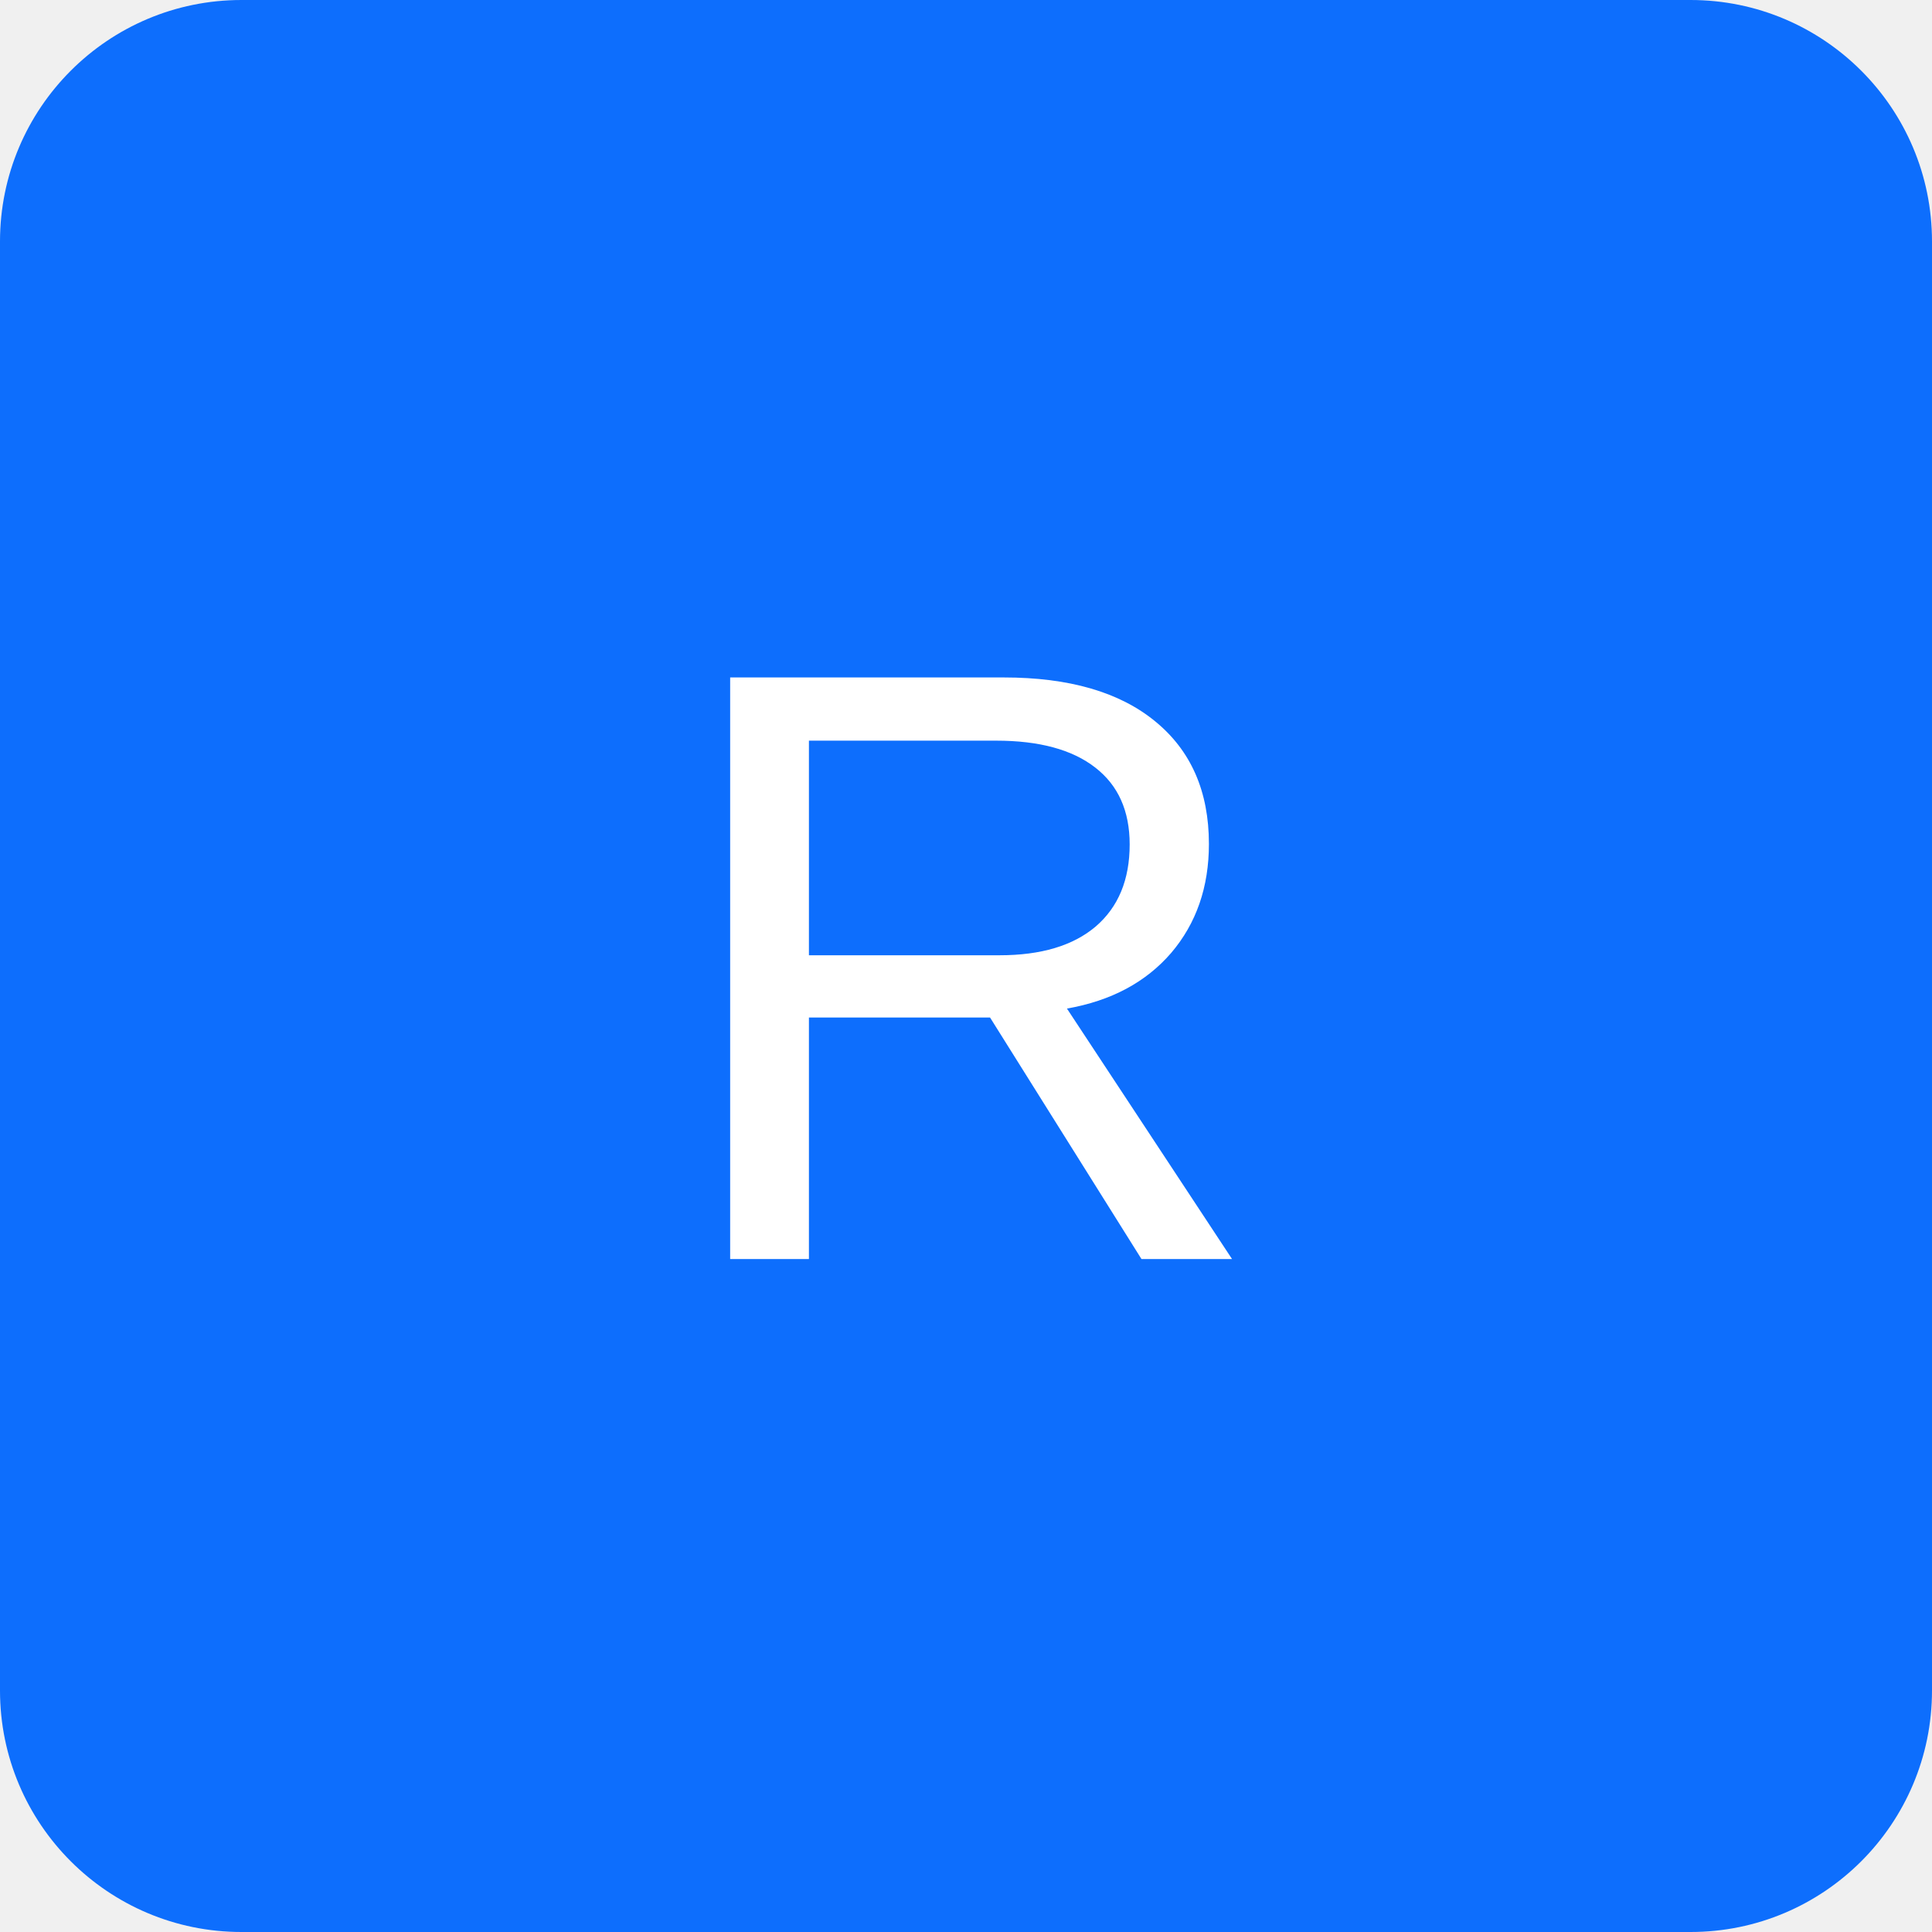
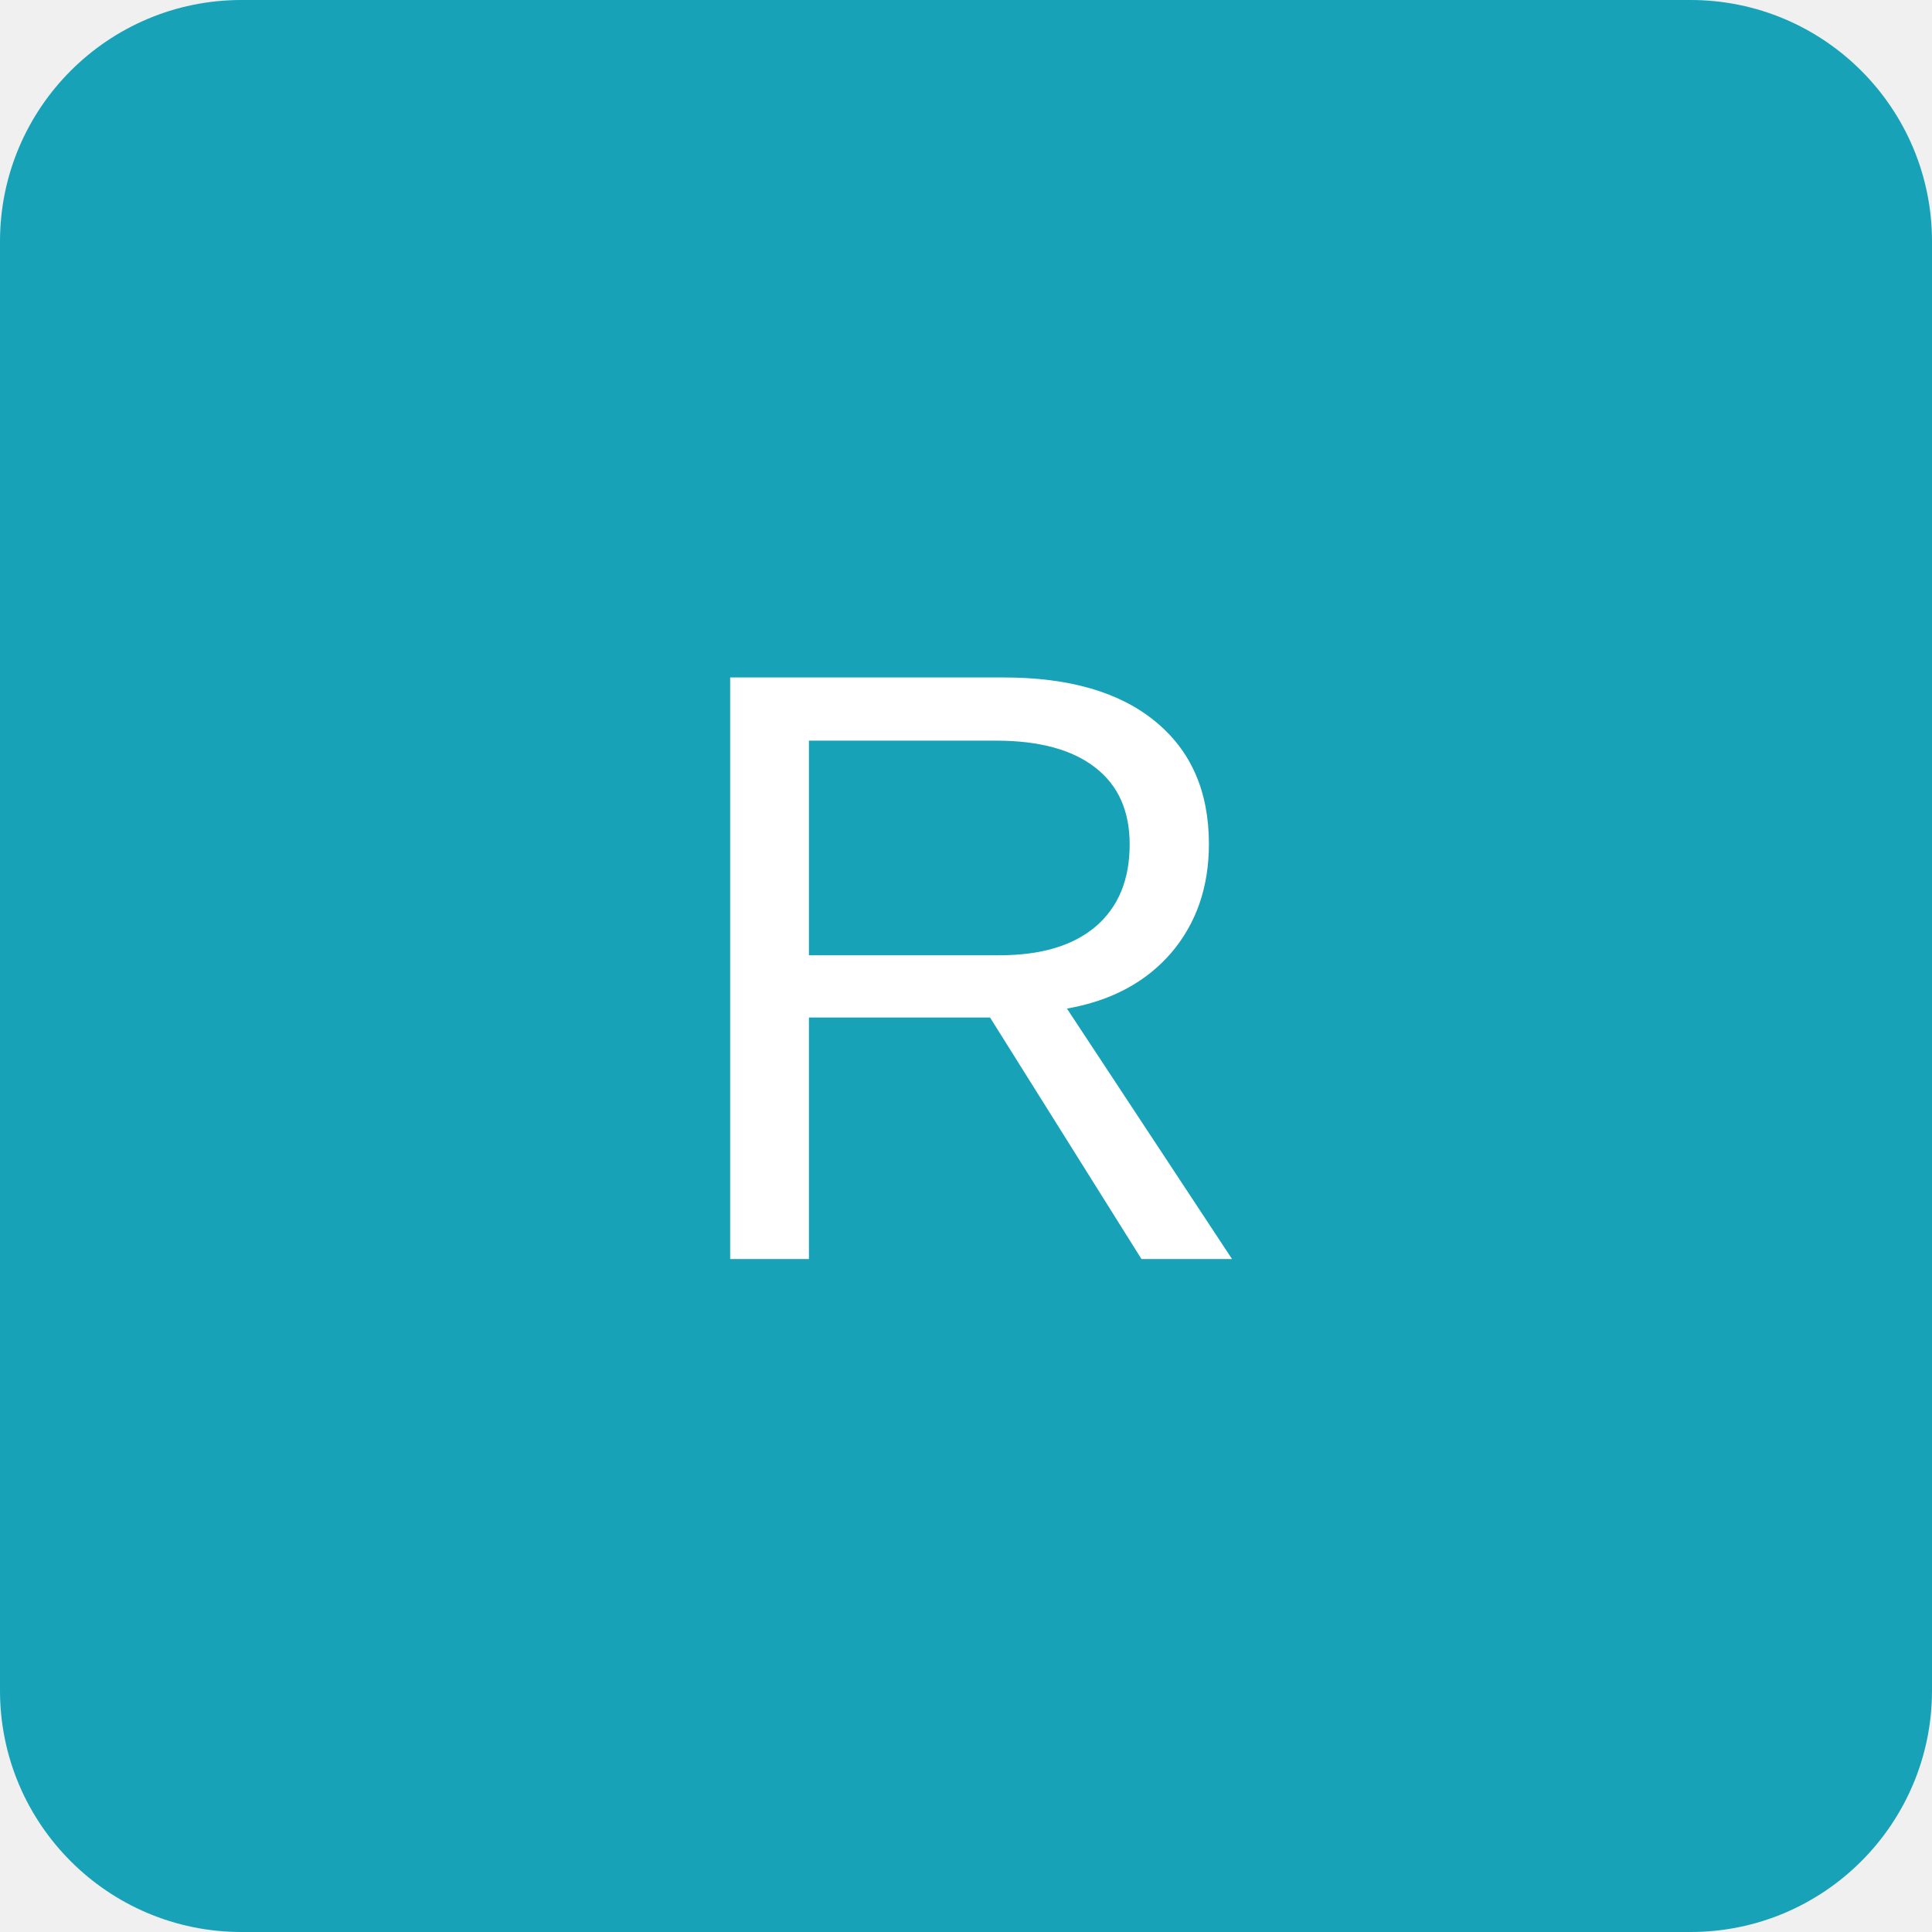
<svg xmlns="http://www.w3.org/2000/svg" viewBox="0 0 64 64">
-   <rect width="100%" height="100%" rx="8" ry="8" fill="#0d6efd" />
+   <rect width="100%" height="100%" rx="8" ry="8" fill="#17a2b8" />
  <text x="50%" y="50%" font-family="Arial, Helvetica, sans-serif" font-size="28" fill="#fff" text-anchor="middle" dominant-baseline="central">R</text>
</svg>
